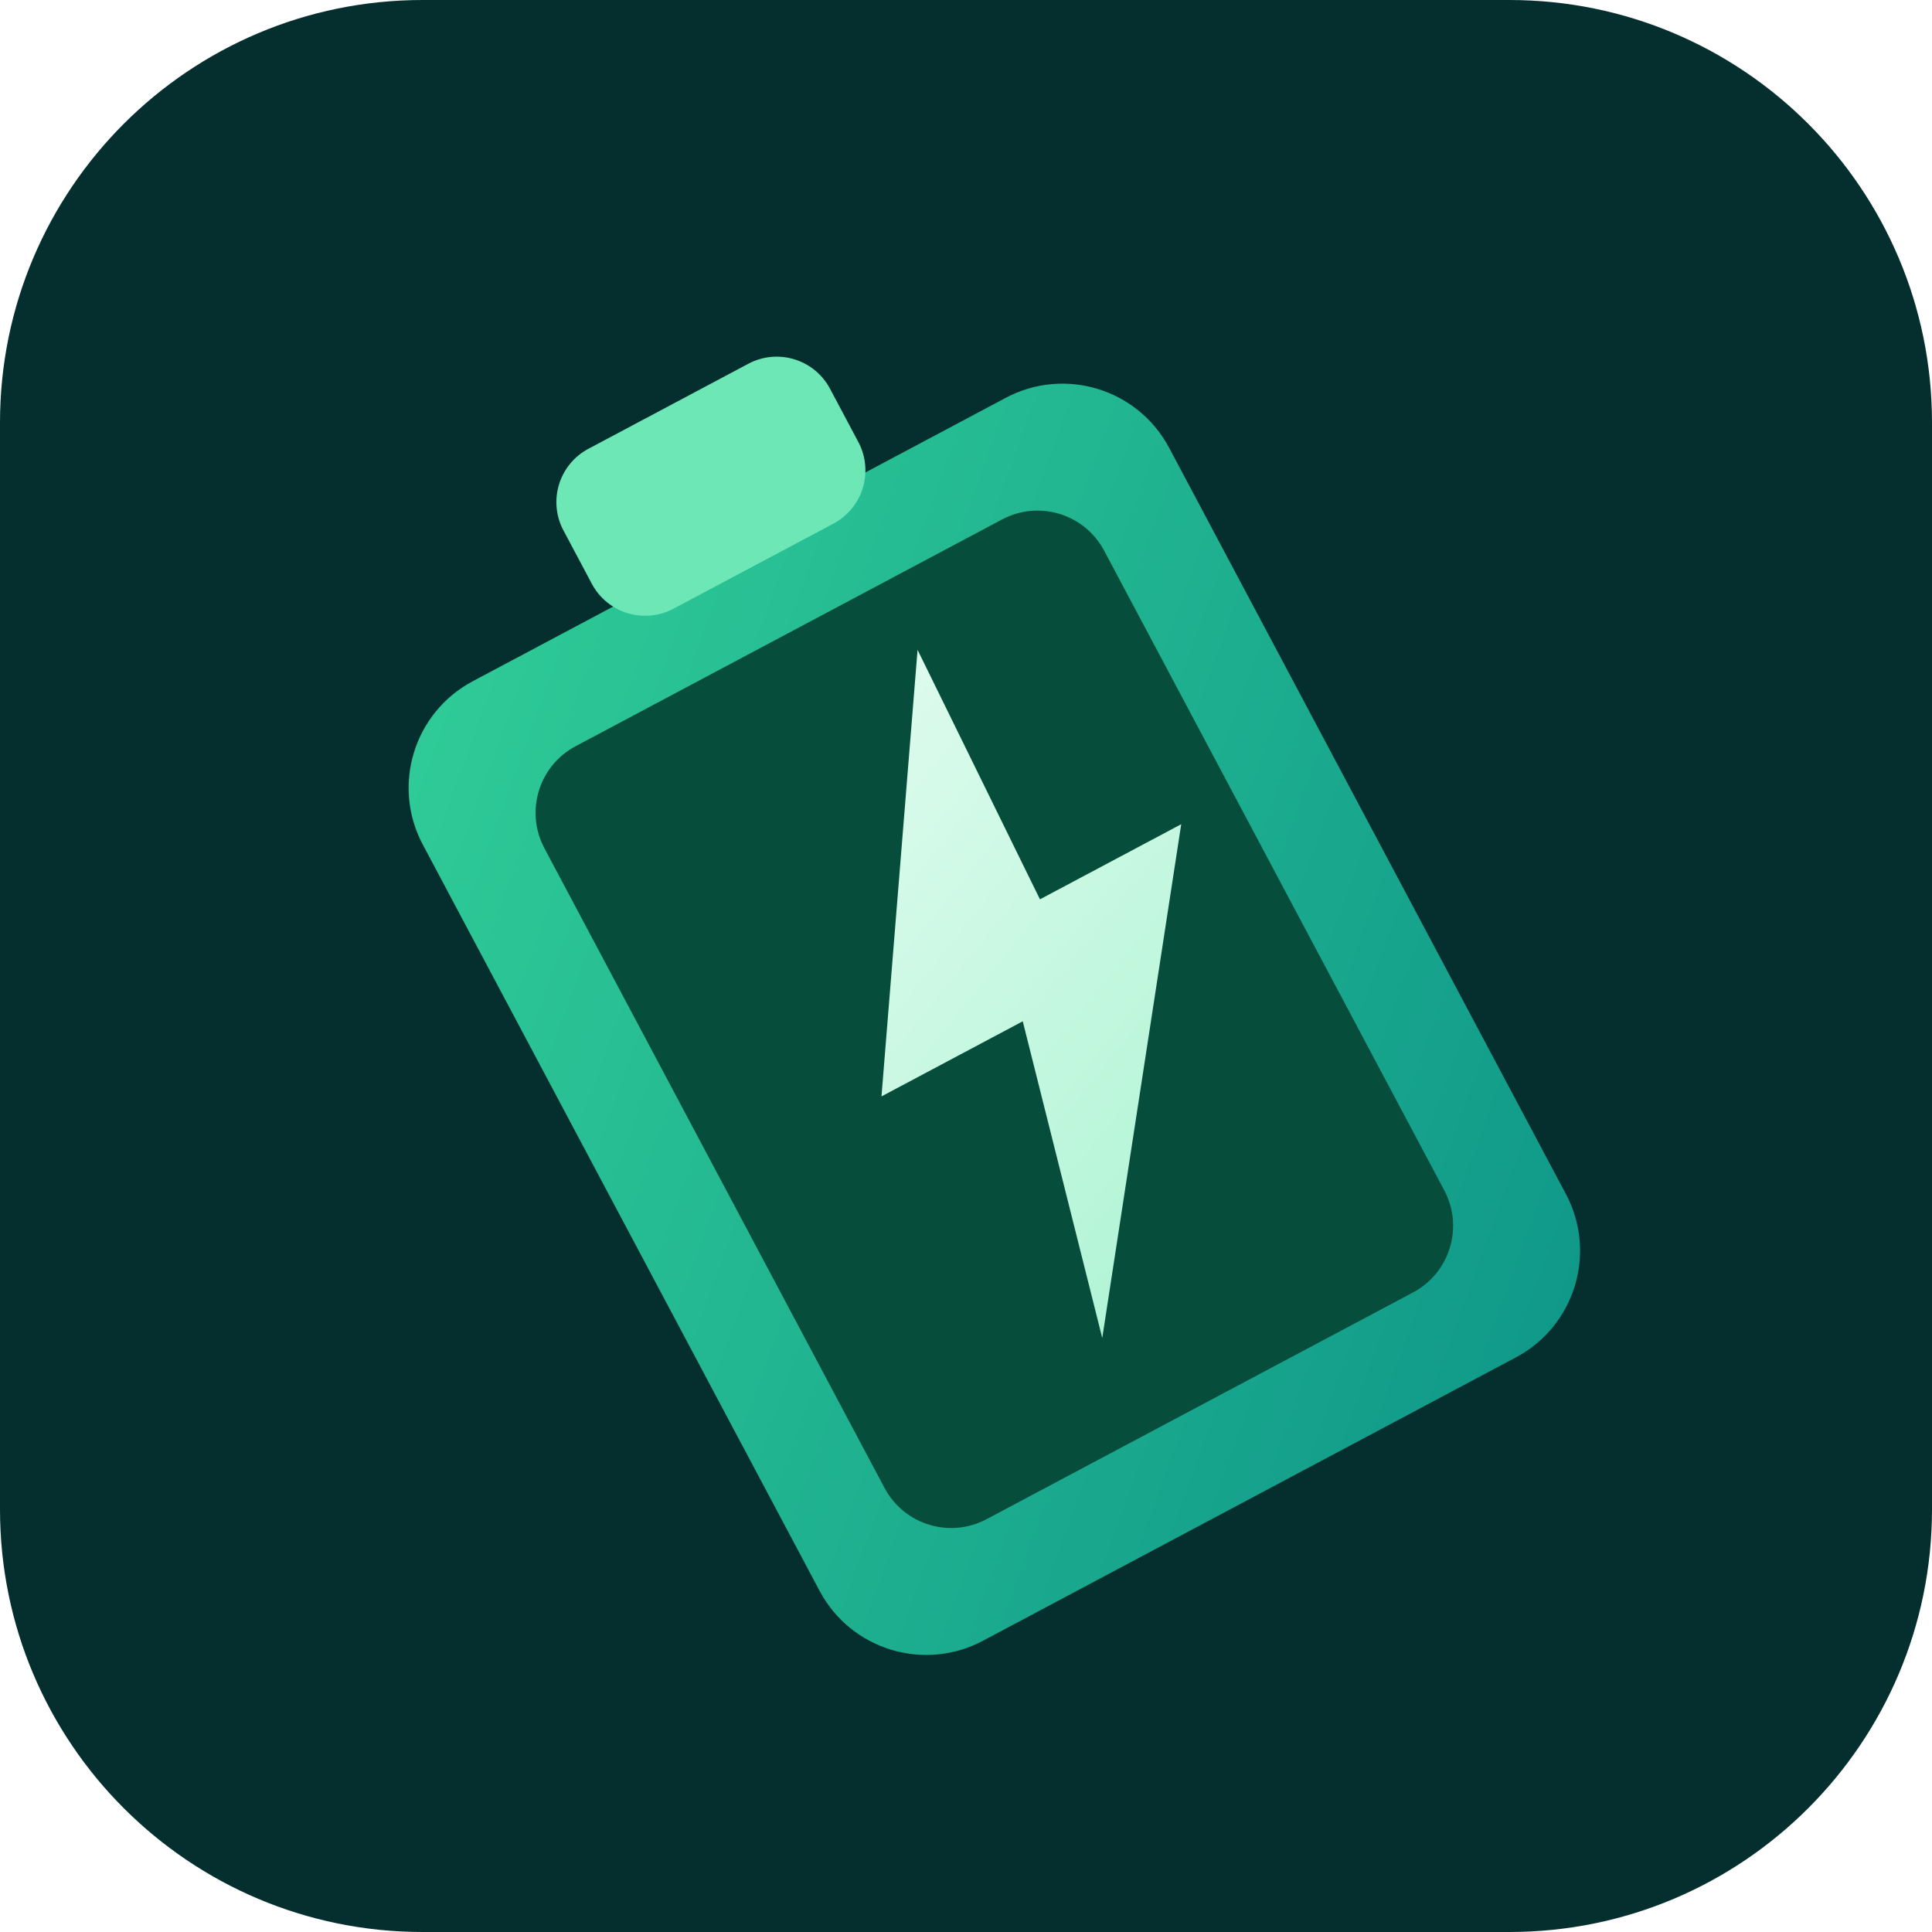
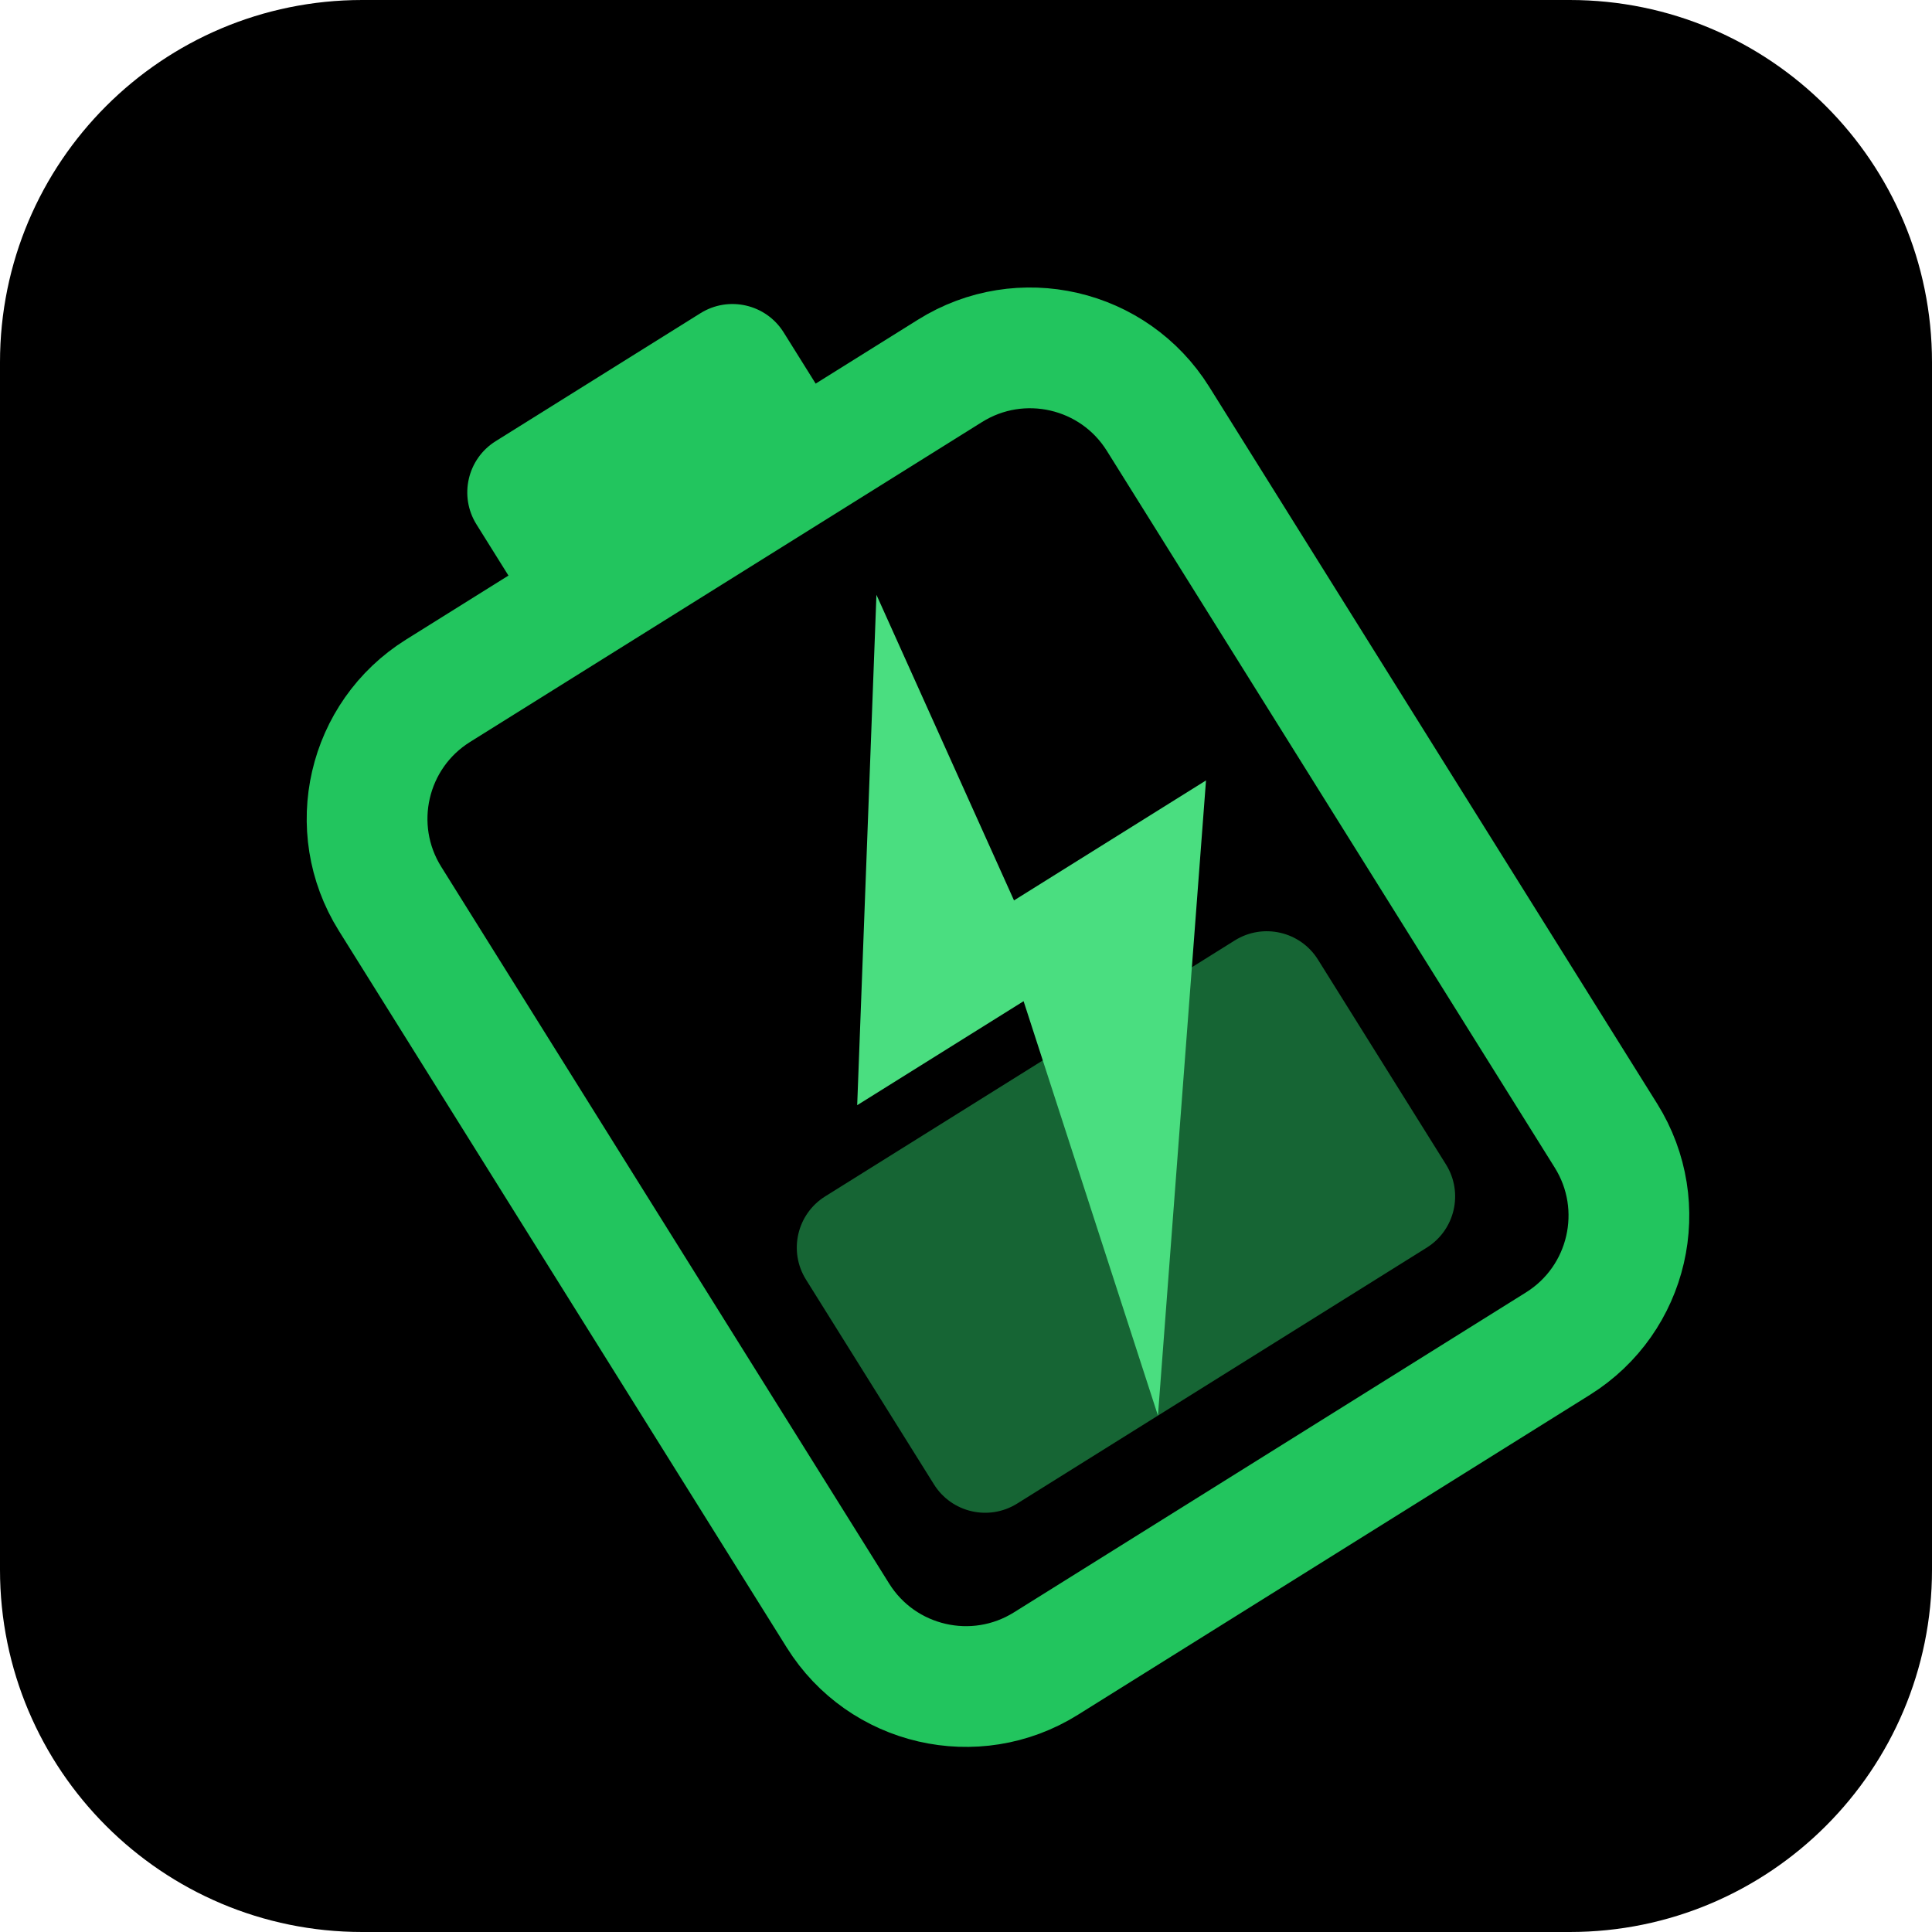
<svg xmlns="http://www.w3.org/2000/svg" viewBox="0 0 64 64" fill="none" role="img" aria-label="ReVolt">
-   <defs>
-     <linearGradient id="body" x1="14" y1="12" x2="50" y2="52" gradientUnits="userSpaceOnUse">
-       <stop stop-color="#34d399" />
-       <stop offset="1" stop-color="#0d9488" />
-     </linearGradient>
-     <linearGradient id="bolt" x1="28" y1="18" x2="40" y2="46" gradientUnits="userSpaceOnUse">
-       <stop stop-color="#ecfdf5" />
-       <stop offset="1" stop-color="#a7f3d0" />
-     </linearGradient>
-   </defs>
-   <rect width="64" height="64" rx="14" fill="#042f2e" />
-   <g transform="translate(32 32) rotate(-28) translate(-32 -32)">
-     <rect x="18" y="16" width="28" height="36" rx="4" fill="url(#body)" />
-     <rect x="21.5" y="19.5" width="21" height="29" rx="2.5" fill="#064e3b" />
-     <rect x="27" y="11" width="10" height="6" rx="2" fill="#6ee7b7" />
-     <path d="M35.5 22 L27.5 34.5 H32.8 L30.2 45 L40.5 31.2 H35.2 L35.5 22 Z" fill="url(#bolt)" />
+   <rect width="64" height="64" rx="12" fill="#000000" />
+   <g transform="translate(32 32) rotate(-32) translate(-32 -32)">
+     <rect x="17" y="15" width="30" height="38" rx="5" stroke="#22c55e" stroke-width="4" fill="#000000" />
+     <rect x="26" y="9" width="12" height="7" rx="2" fill="#22c55e" />
+     <rect x="22" y="36" width="20" height="12" rx="2" fill="#166534" />
+     <path d="M36 20 L26.5 34 H33 L29.5 48 L42 31 H34.5 L36 20 Z" fill="#4ade80" />
  </g>
</svg>
